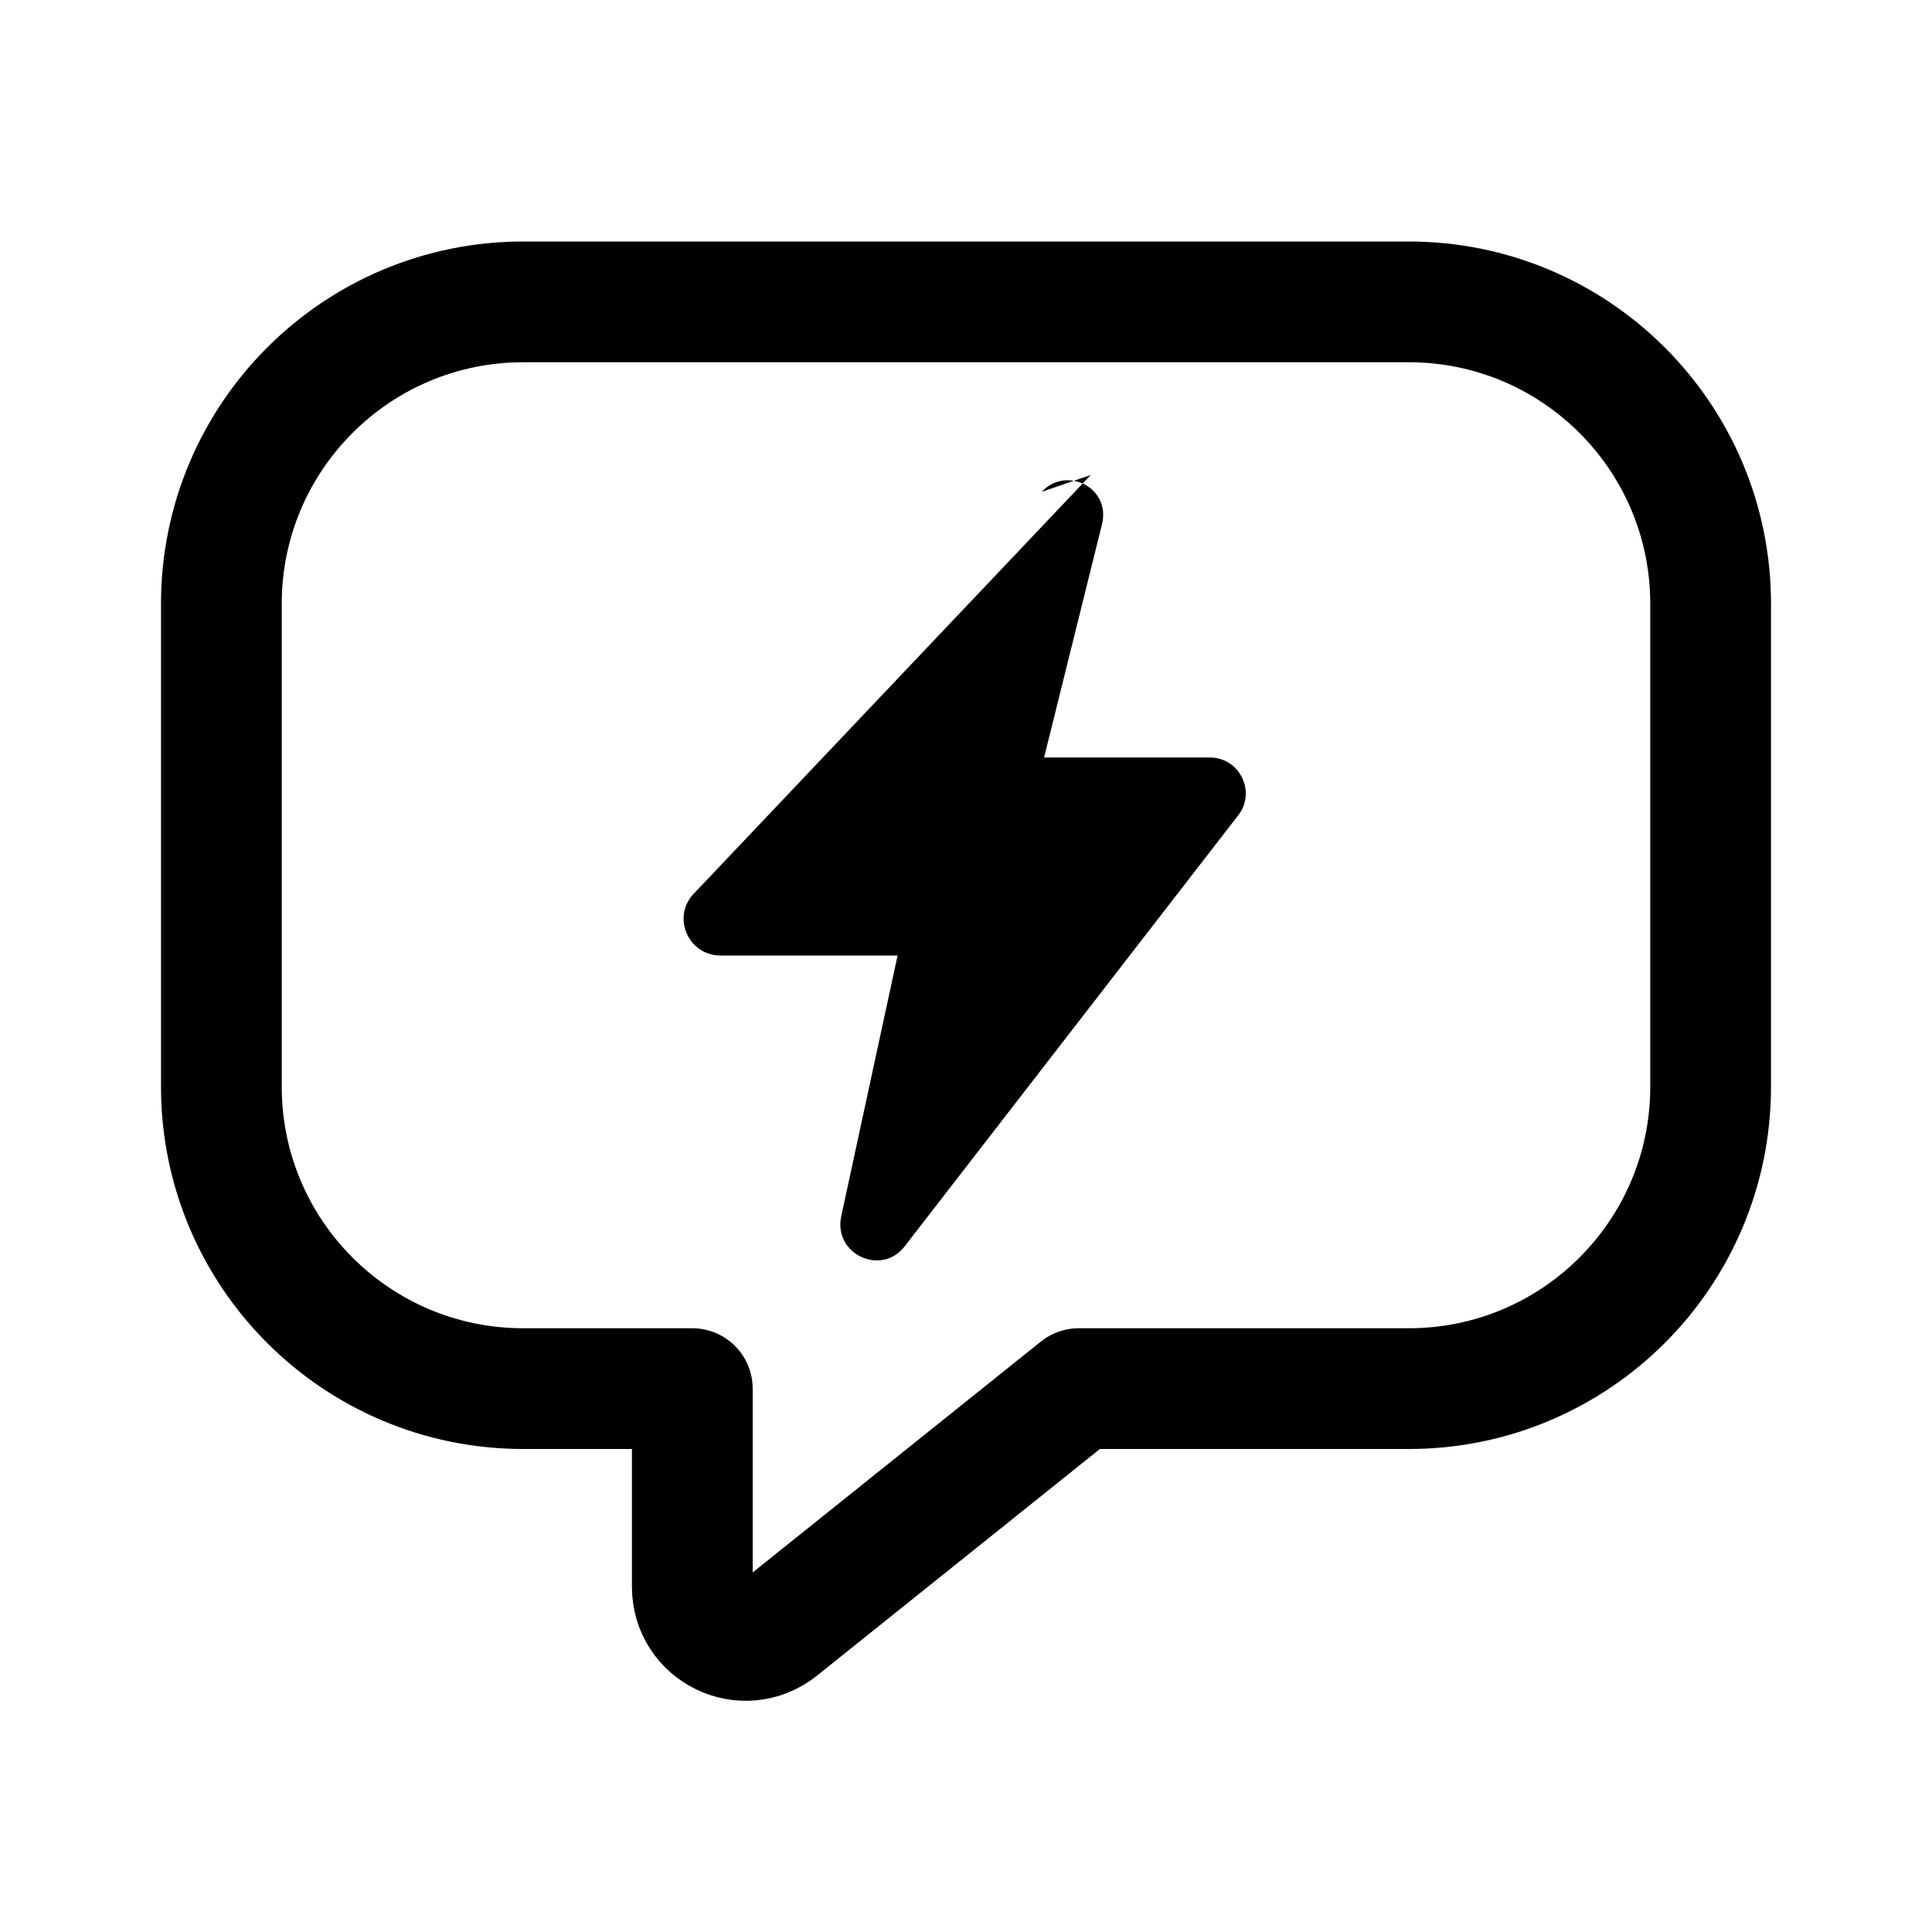
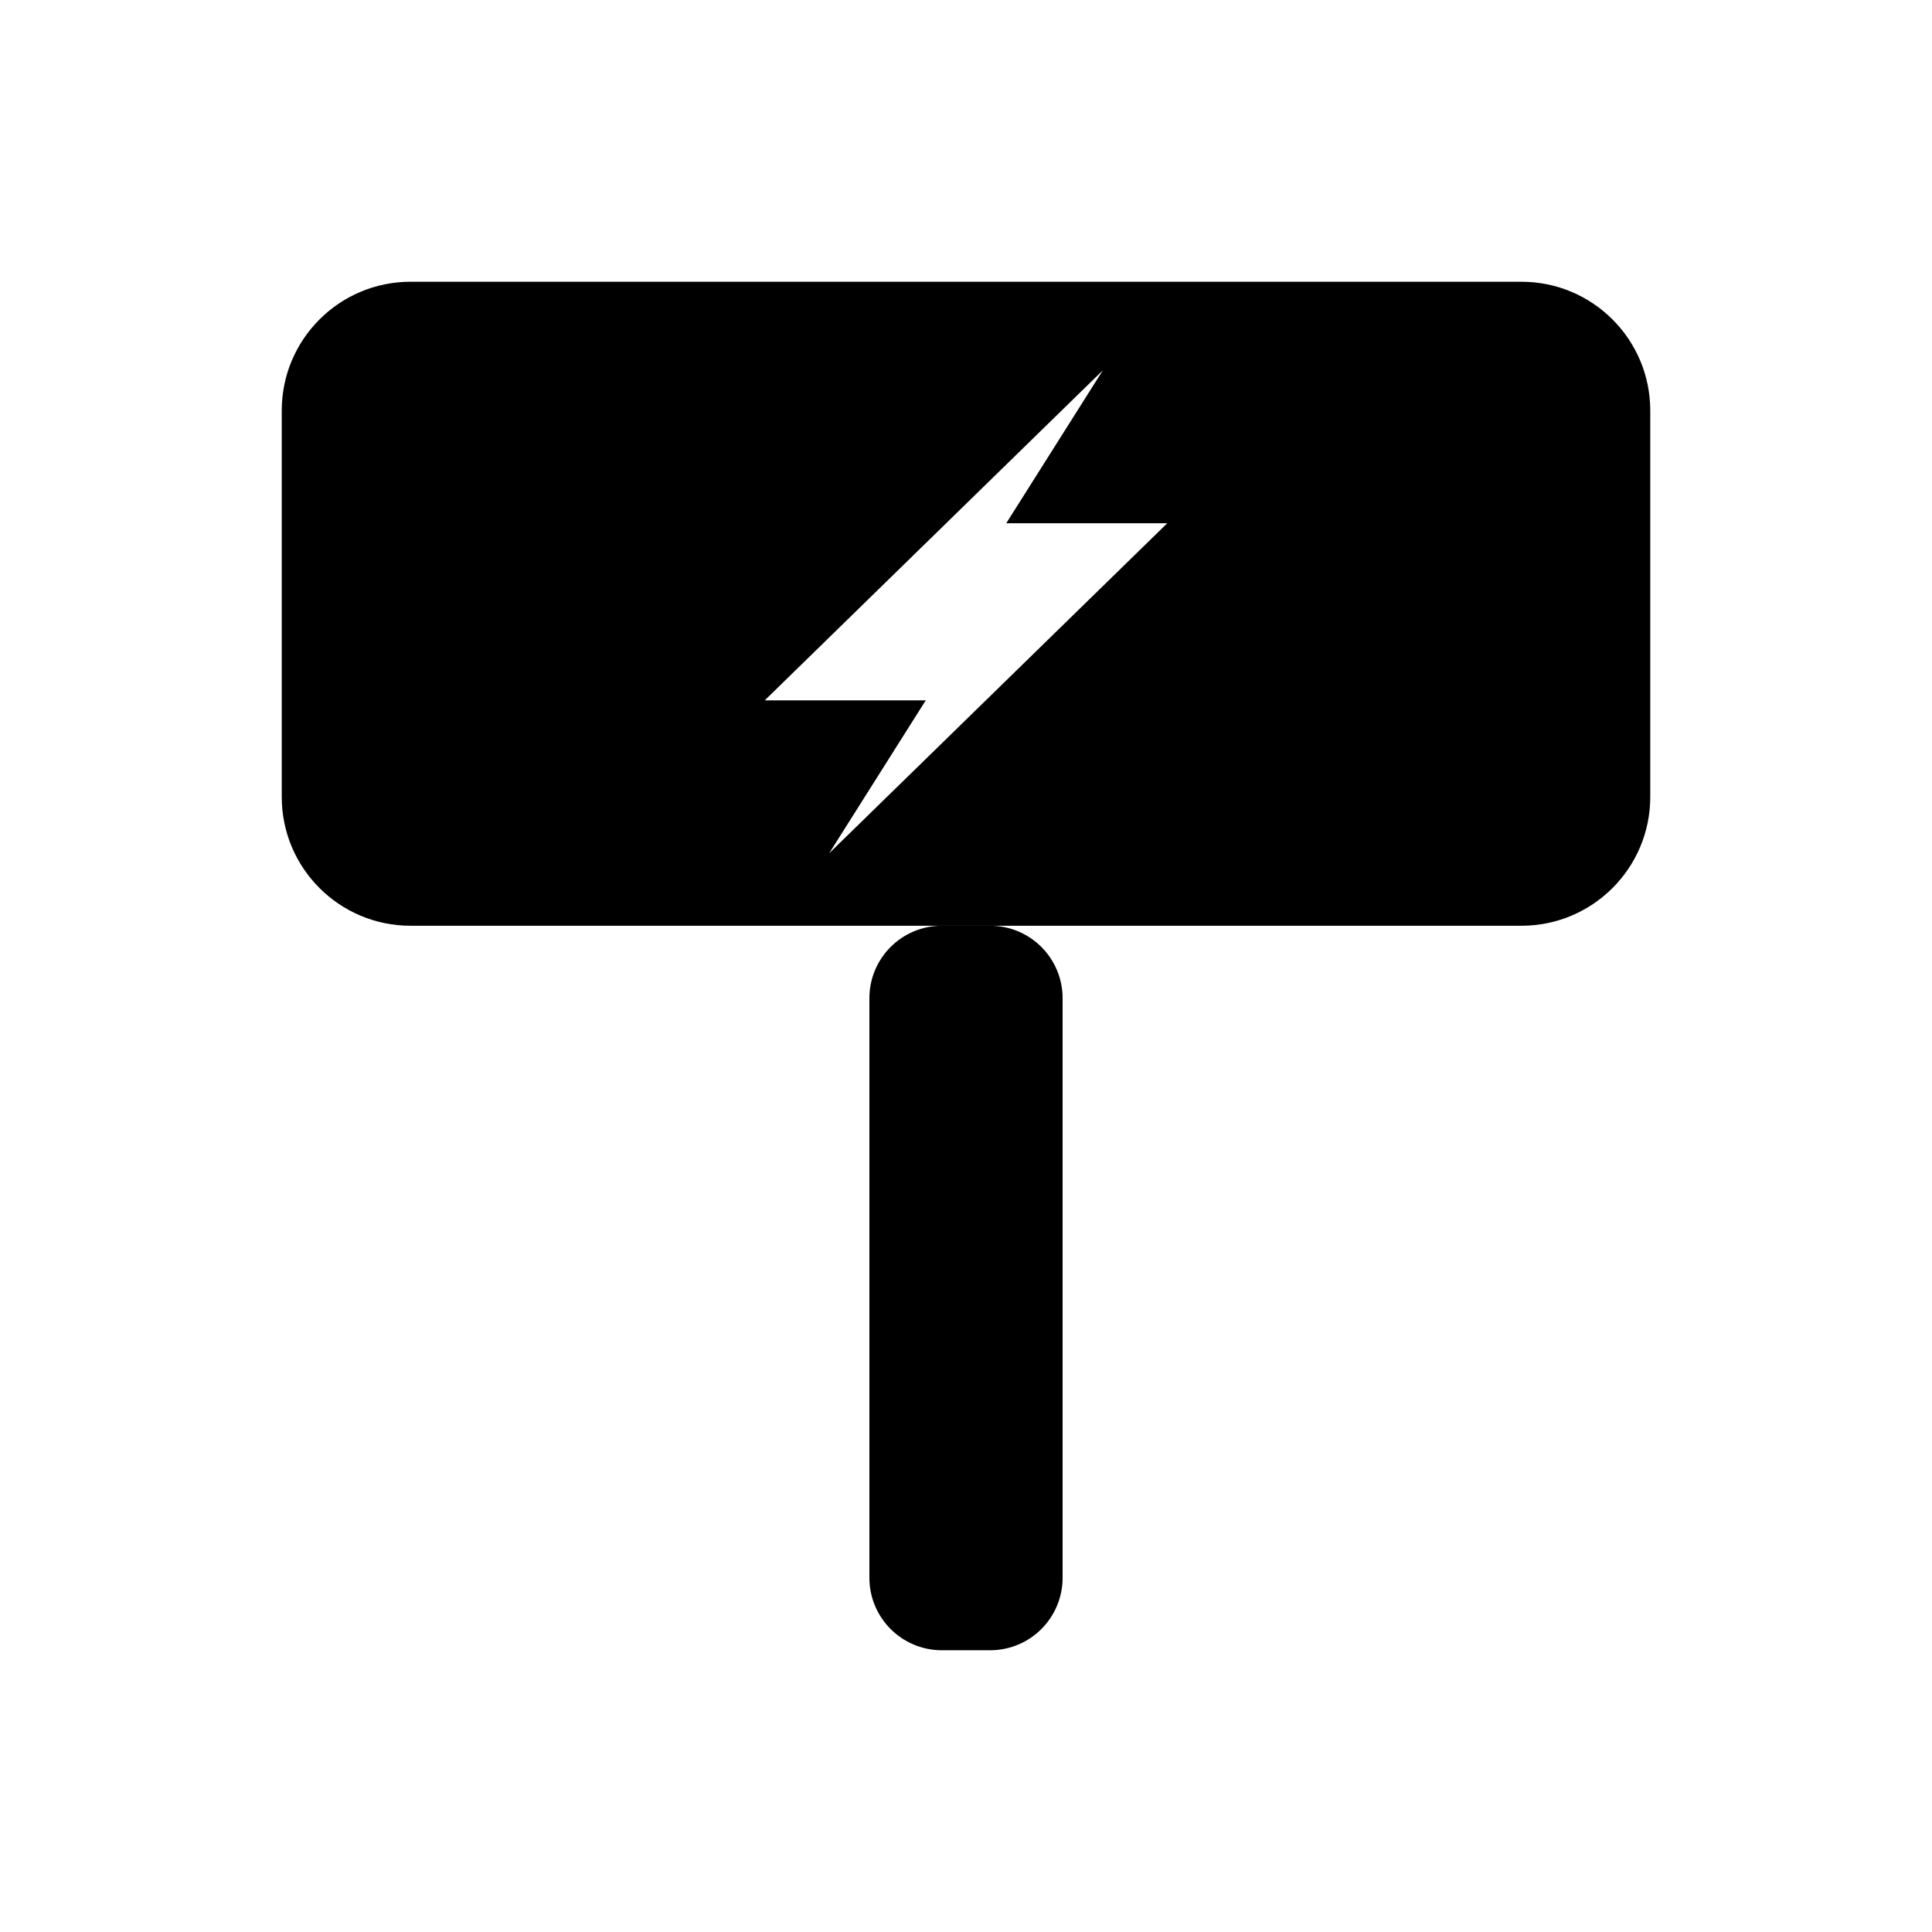
<svg xmlns="http://www.w3.org/2000/svg" width="24" height="24" viewBox="0 0 24 24" fill="none">
-   <path d="M6.5 3.75h11A3.75 3.75 0 0 1 21.25 7.5v6a3.75 3.75 0 0 1-3.75 3.75h-4.1l-3.72 2.98c-.44.35-1.08.04-1.08-.52v-2.46H6.5a3.75 3.75 0 0 1-3.75-3.75v-6A3.75 3.75 0 0 1 6.5 3.75Z" stroke="currentColor" stroke-width="1.5" stroke-linejoin="round" />
-   <path fill="currentColor" d="M13.55 5.9 8.62 11.1c-.28.29-.07.77.33.77h2.2l-.7 3.24c-.1.47.5.75.79.37l4.14-5.35c.23-.29.02-.72-.35-.72h-2.06l.72-2.9c.11-.45-.44-.73-.75-.4Z" />
+   <path fill="currentColor" fill-rule="evenodd" d="M5.1 3.5h13.8a1.6 1.6 0 0 1 1.6 1.6v4.8a1.6 1.6 0 0 1-1.6 1.6h-13.8a1.6 1.6 0 0 1-1.6-1.6v-4.8a1.6 1.6 0 0 1 1.6-1.6Zm8.6 1.1-4.2 4.1h2l-1.2 1.9 4.2-4.1h-2l1.2-1.9Z" />
+   <rect fill="currentColor" x="10.8" y="11.5" width="2.4" height="9" rx="0.9" />
</svg>
